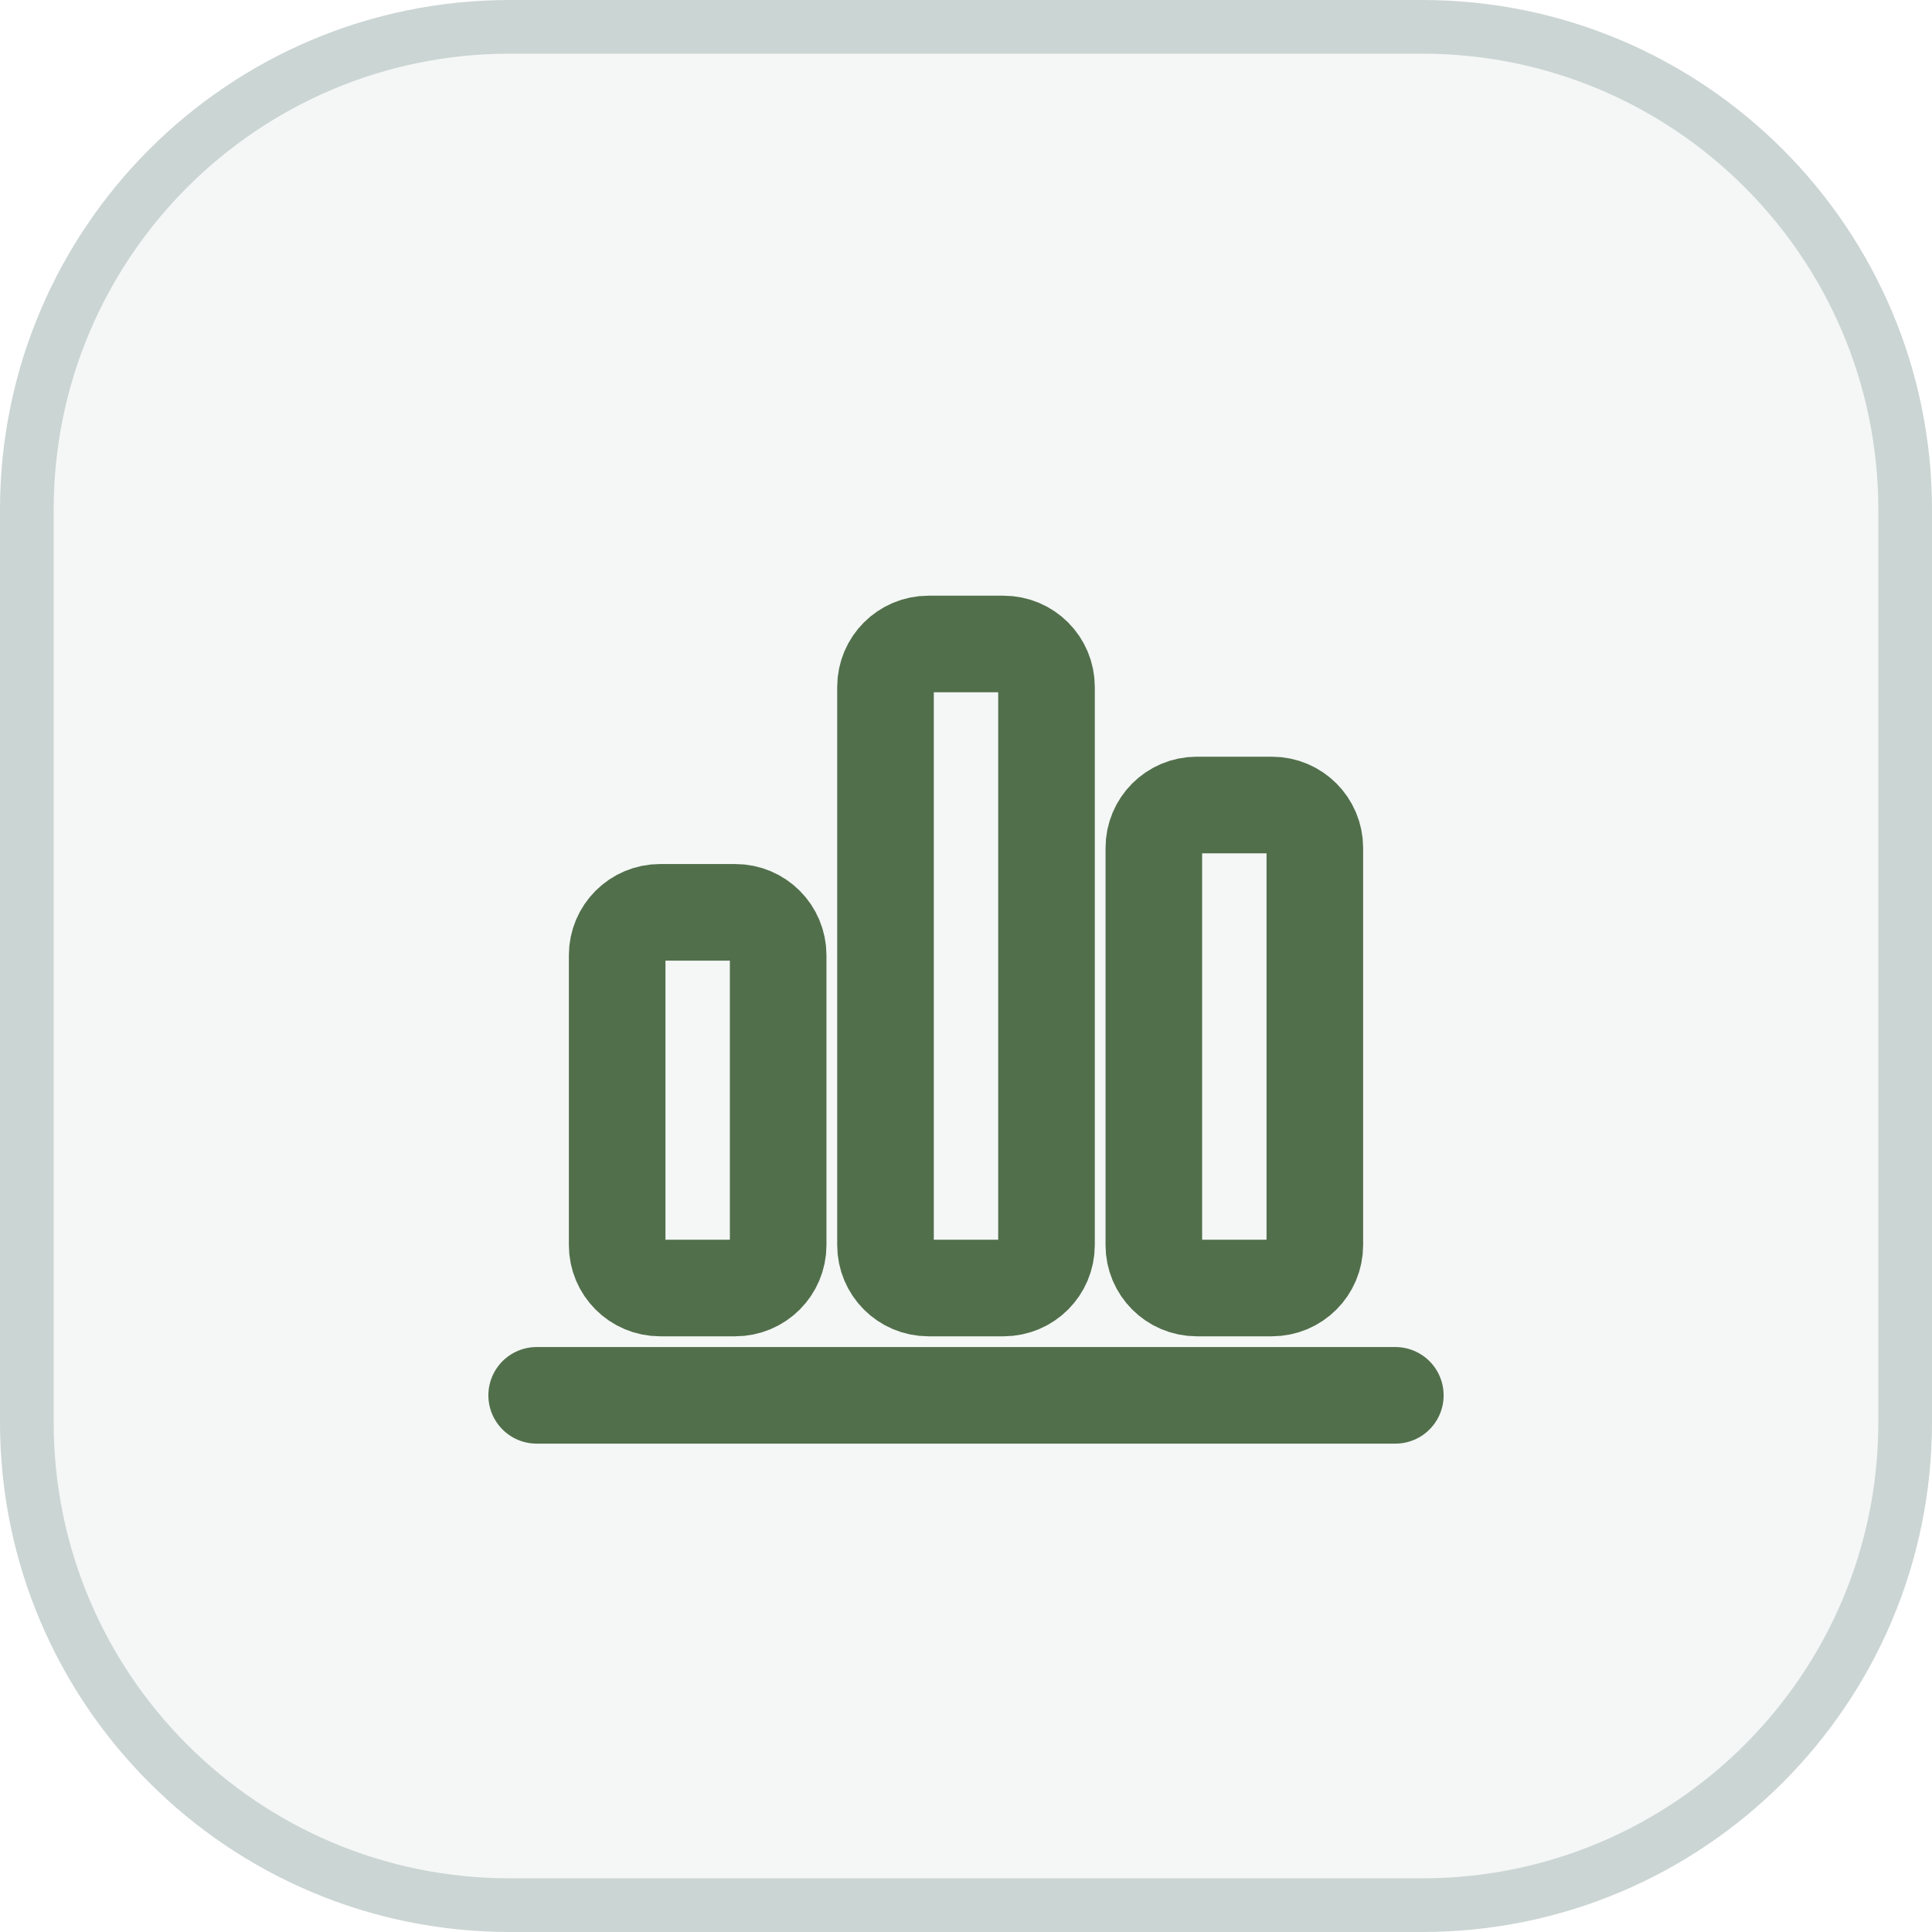
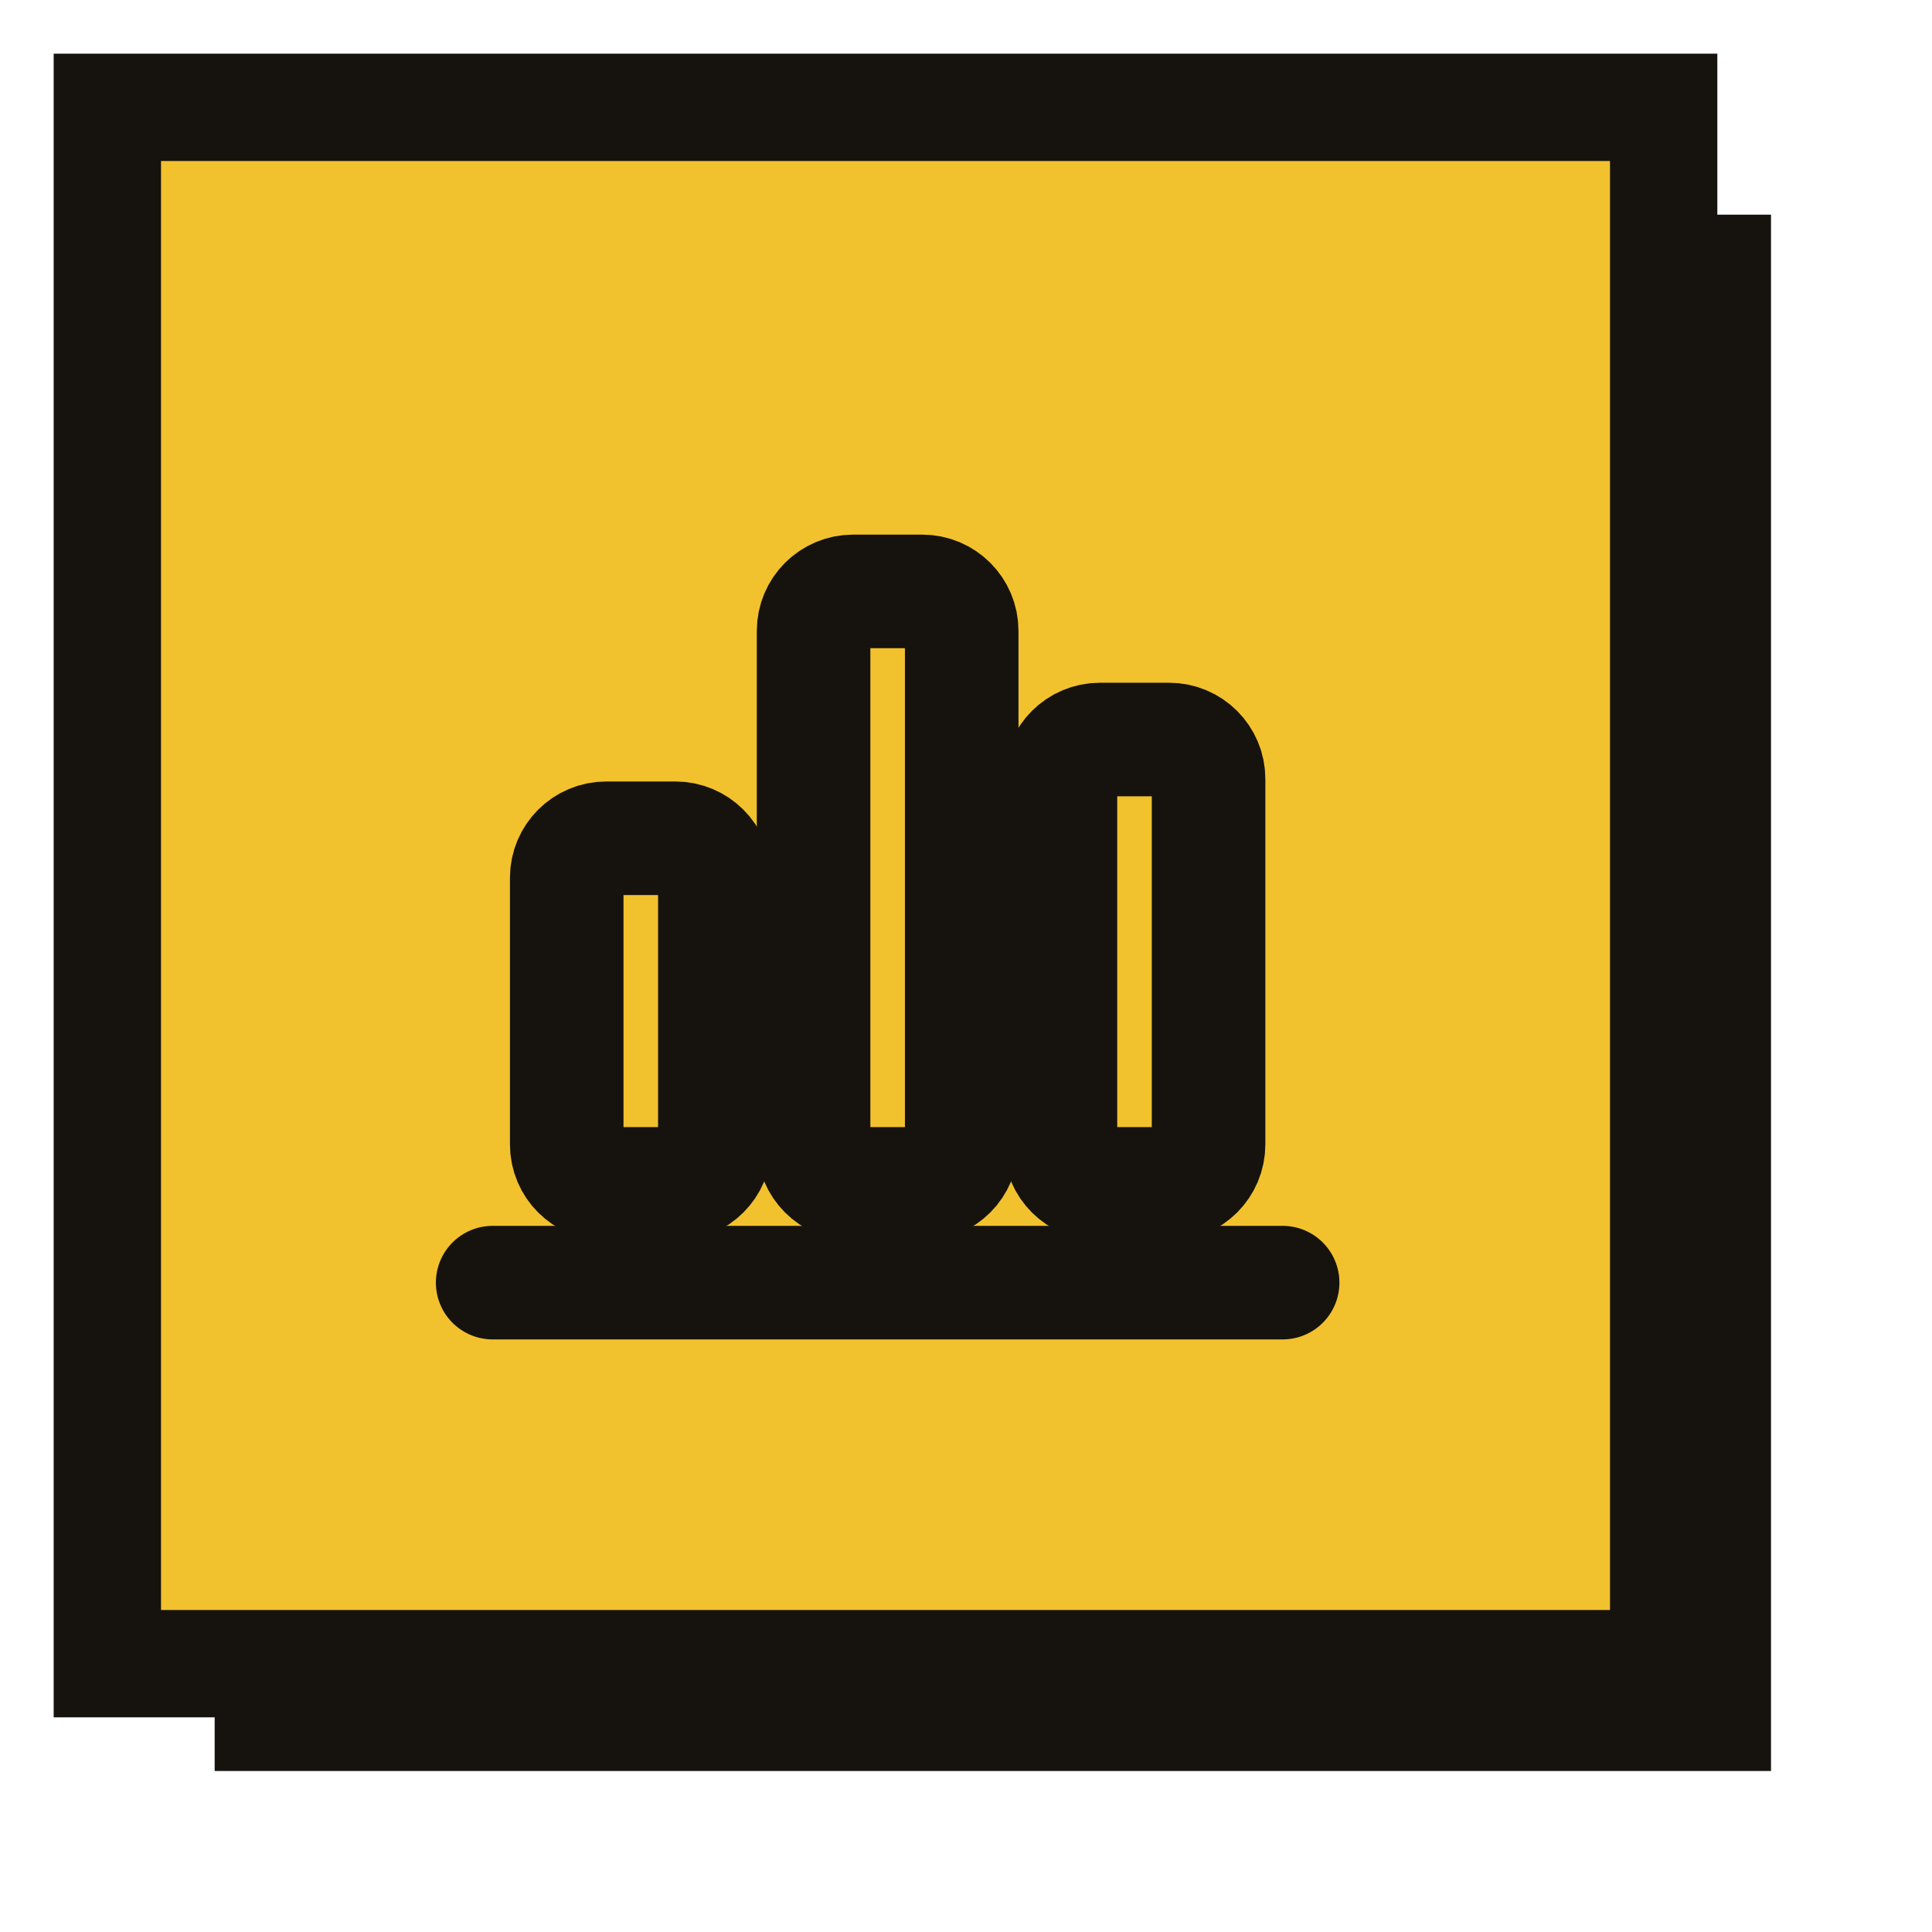
<svg xmlns="http://www.w3.org/2000/svg" viewBox="0 0 36 36" width="36" height="36" aria-hidden="true">
-   <rect x=".5" y=".5" width="35" height="35" rx="9" fill="#f4f7f6" stroke="#cbd5d3" />
-   <g transform="translate(6 6) scale(1)" fill="none" stroke="#526f4b" stroke-width="1.8" stroke-linecap="round" stroke-linejoin="round">
-     <path d="M4 20h16" />
-     <rect x="5.5" y="11" width="3" height="7" rx=".8" />
-     <rect x="10.5" y="6" width="3" height="12" rx=".8" />
-     <rect x="15.5" y="9" width="3" height="9" rx=".8" />
+   <g transform="rotate(0 18 18)">
+     <rect x="4" y="4" width="29" height="29" fill="#16130f" />
+     <rect x="2" y="2" width="29" height="29" fill="#f2c12e" stroke="#16130f" stroke-width="2" />
+     <g transform="translate(5.5 5.5) scale(0.92)" fill="none" stroke="#16130f" stroke-width="2.3" stroke-linecap="round" stroke-linejoin="round">
+       <path d="M4 20h16" />
+       <rect x="5.5" y="11" width="3" height="7" rx=".8" />
+       <rect x="10.5" y="6" width="3" height="12" rx=".8" />
+       <rect x="15.5" y="9" width="3" height="9" rx=".8" />
+     </g>
  </g>
</svg>
